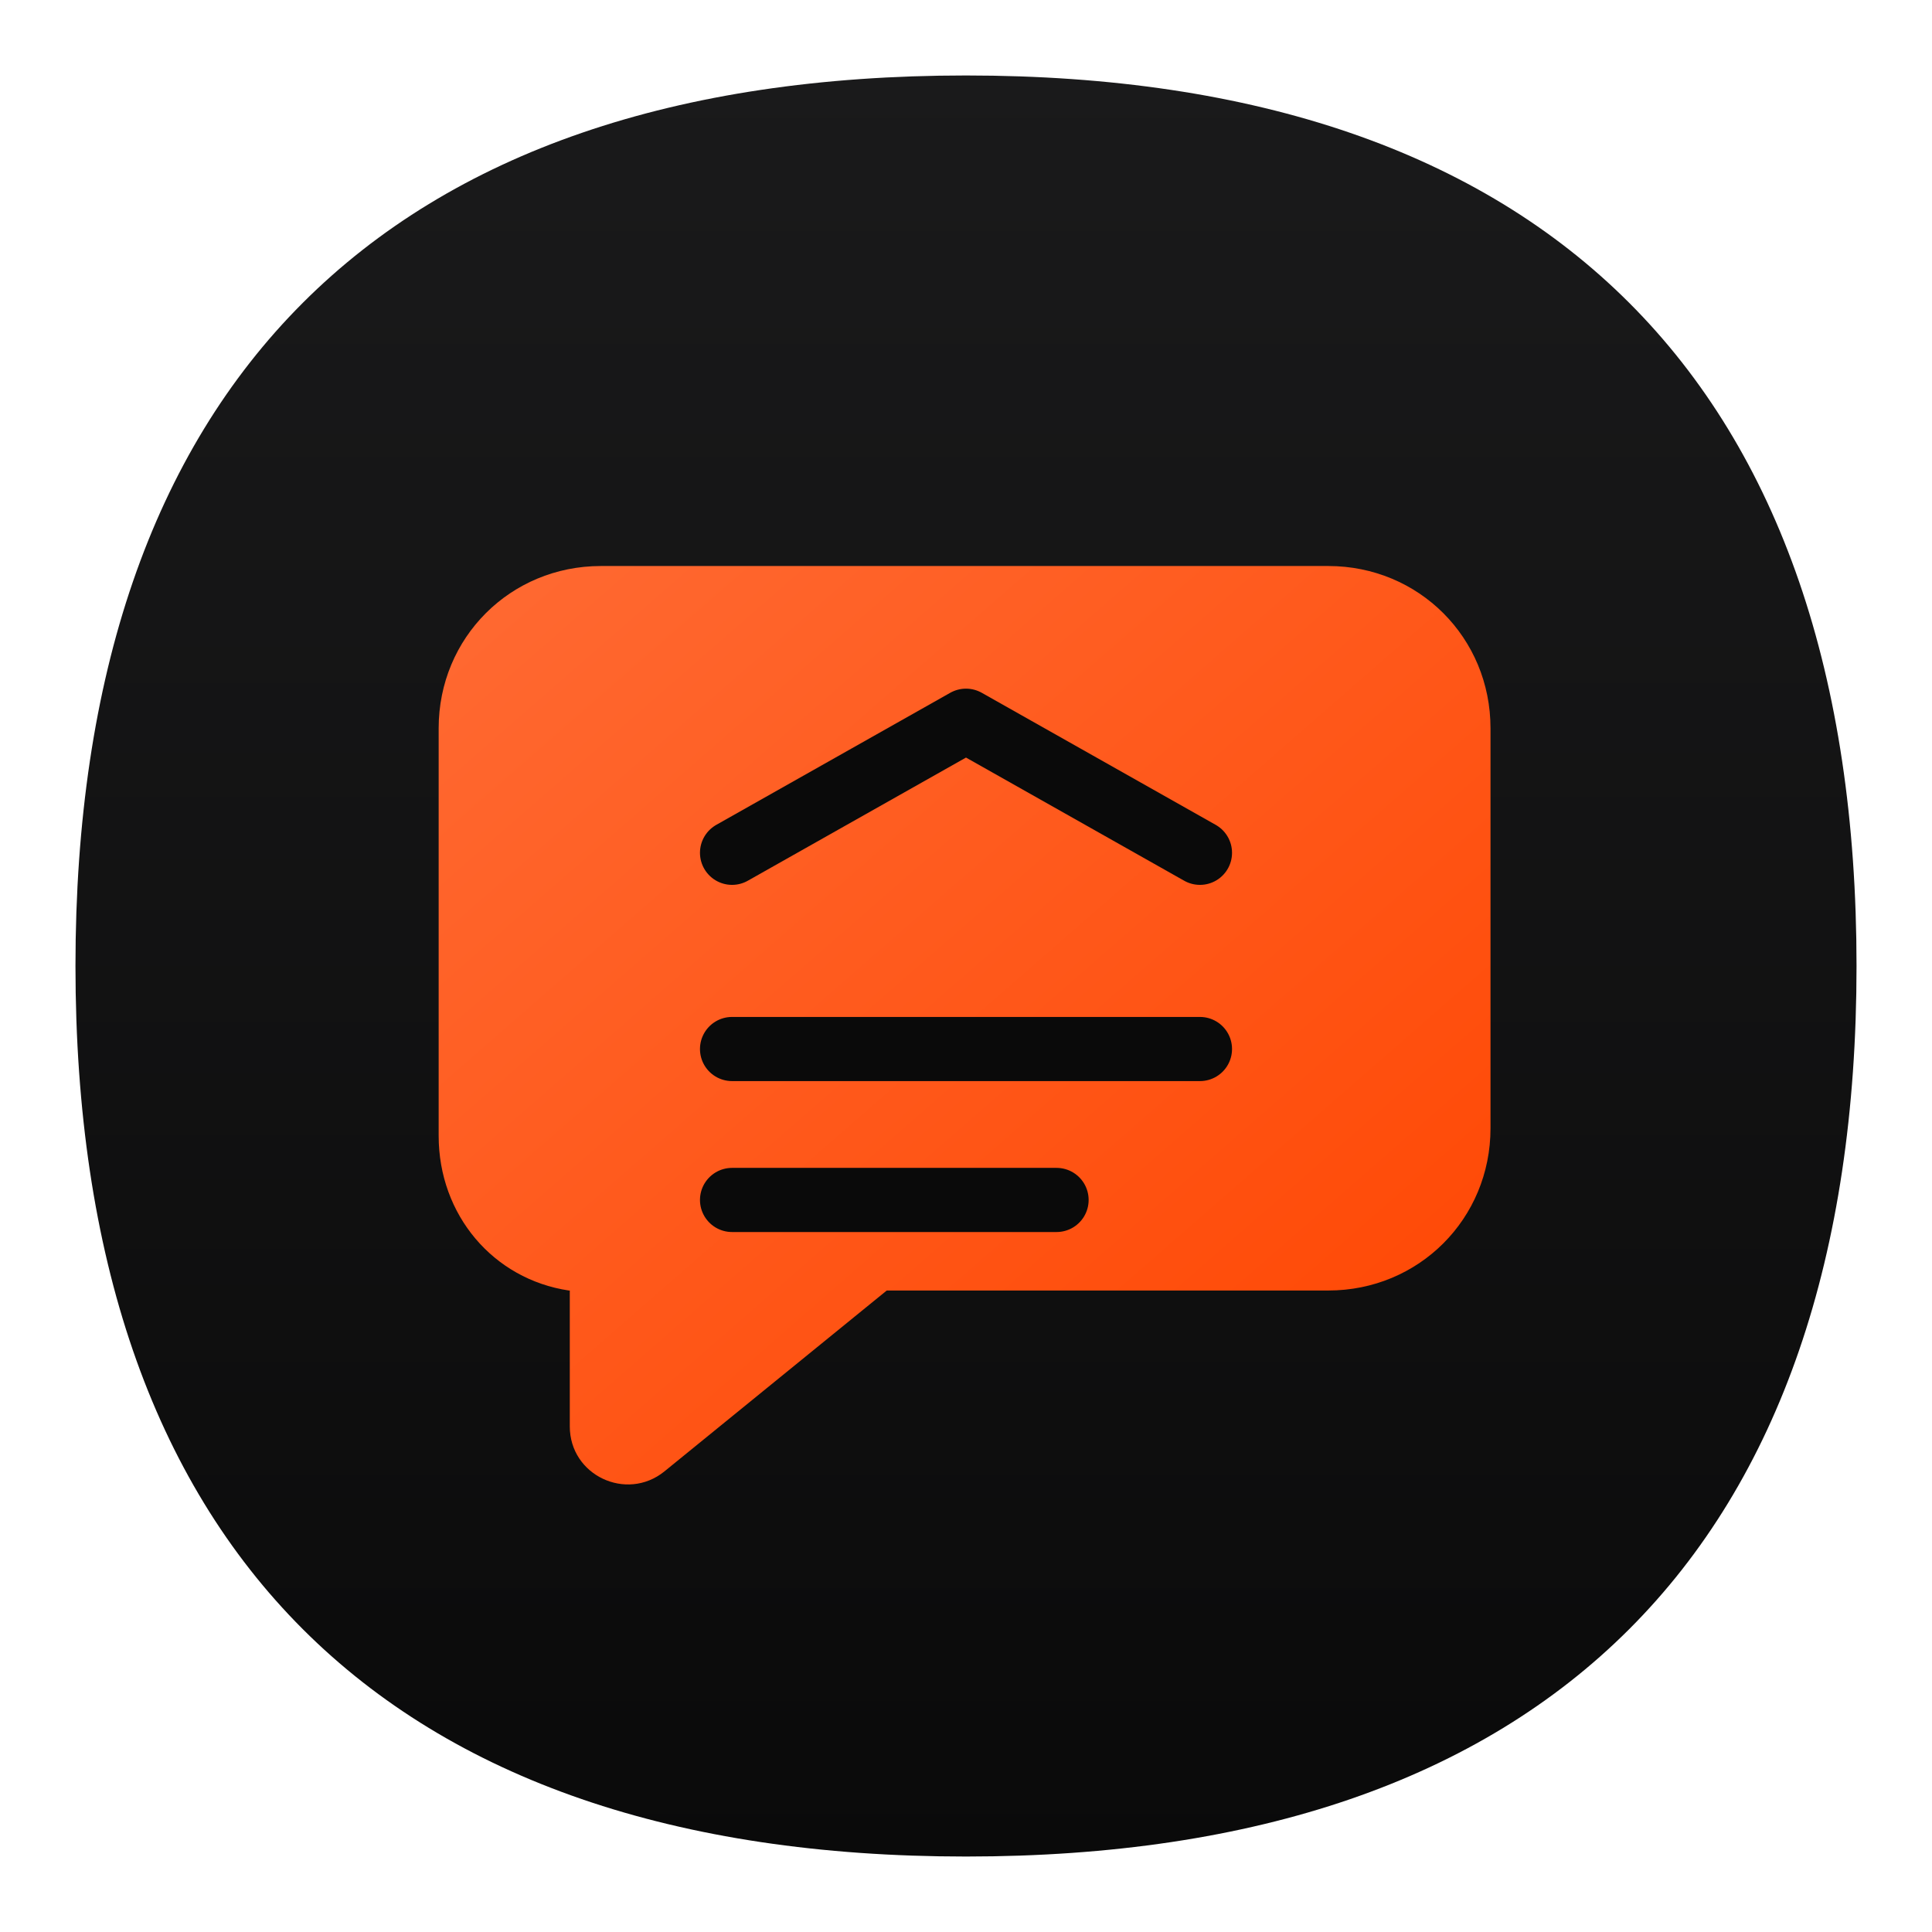
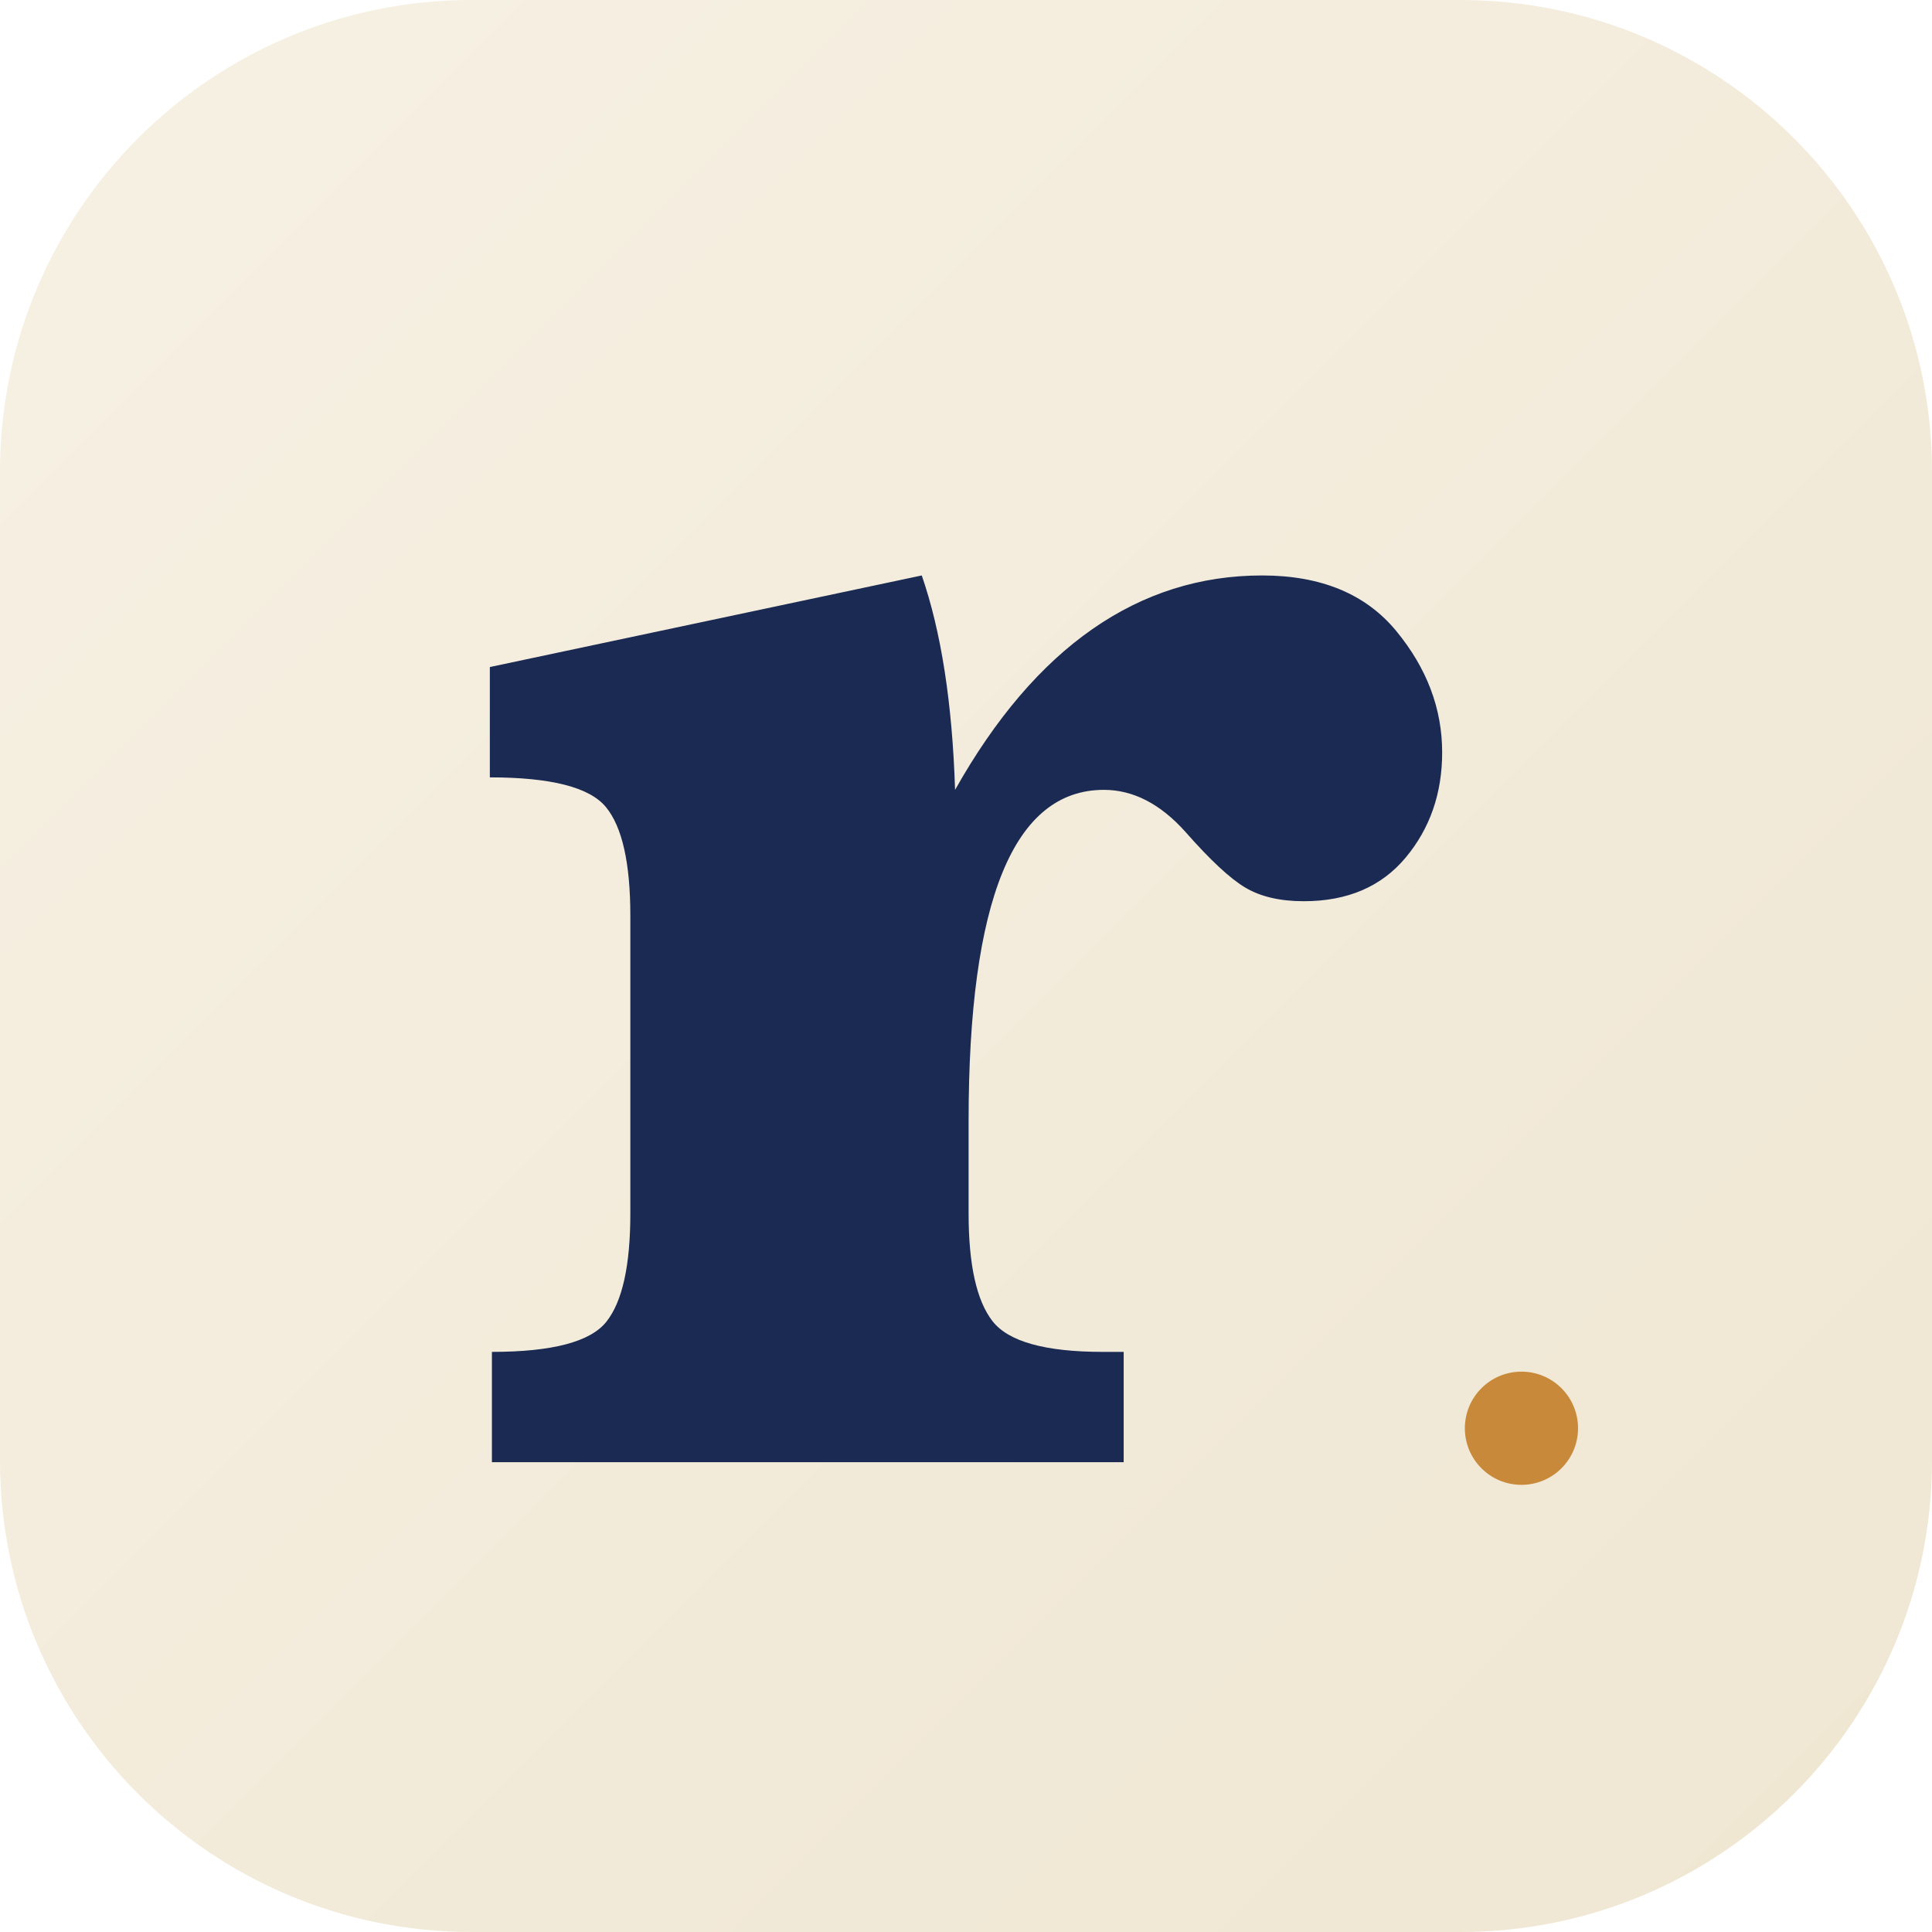
<svg xmlns="http://www.w3.org/2000/svg" width="1024" height="1024" viewBox="0 0 1024 1024">
  <defs>
-     <linearGradient id="bg" x1="0" y1="0" x2="0" y2="1">
-       <stop offset="0" stop-color="#1a1a1b" />
-       <stop offset="1" stop-color="#0a0a0a" />
-     </linearGradient>
-     <linearGradient id="orange" x1="0" y1="0" x2="1" y2="1">
-       <stop offset="0" stop-color="#ff6a33" />
-       <stop offset="1" stop-color="#ff4500" />
+     <clipPath id="cp">
+       <path d="M0 250C0 111.9 111.9 0 250 0h524c138.1 0 250 111.9 250 250v524c0 138.1-111.9 250-250 250H250C111.9 1024 0 912.1 0 774V250z" />
+     </clipPath>
+     <linearGradient id="bg" x1="0" y1="0" x2="1" y2="1">
+       <stop offset="0" stop-color="#f7f1e4" />
+       <stop offset="1" stop-color="#efe6d2" />
    </linearGradient>
  </defs>
-   <path fill="url(#bg)" d="M512 40C204 40 40 204 40 512s164 472 472 472 472-164 472-472S820 40 512 40Z" />
-   <g>
-     <path fill="url(#orange)" d="M320 300h384c48 0 86 38 86 86v212c0 48-38 86-86 86H470l-118 96c-20 16-50 2-50-24v-72h-.5c-40-6-69-40-69-82V386c0-48 38-86 86-86Z" />
-     <path fill="none" stroke="#0a0a0a" stroke-width="34" stroke-linecap="round" stroke-linejoin="round" d="M388 452l124-70 124 70" />
-     <line x1="388" y1="556" x2="636" y2="556" stroke="#0a0a0a" stroke-width="34" stroke-linecap="round" />
-     <line x1="388" y1="636" x2="560" y2="636" stroke="#0a0a0a" stroke-width="34" stroke-linecap="round" />
+   <g clip-path="url(#cp)">
+     <rect width="1024" height="1024" fill="url(#bg)" />
+     <g transform="translate(232.593,775.000) scale(0.55164,-0.55164)">
+       <path d="M496 646Q554 749 628.0 800.5Q702 852 791 852Q876 852 920.0 798.5Q964 745 964 682Q964 623 929.0 581.0Q894 539 831 539Q797 539 775.0 552.0Q753 565 717 606Q681 646 639 646Q574 646 541.5 566.5Q509 487 509 328V239Q509 165 532.0 135.5Q555 106 638 106H658V0H51V106Q138 106 161.0 135.0Q184 164 184 239V525Q184 601 160.5 629.5Q137 658 49 658V764L464 852Q492 771 496 646Z" fill="#1a2a52" />
+     </g>
+     <circle cx="806.4" cy="757.0" r="30" fill="#c88a3a" />
  </g>
</svg>
